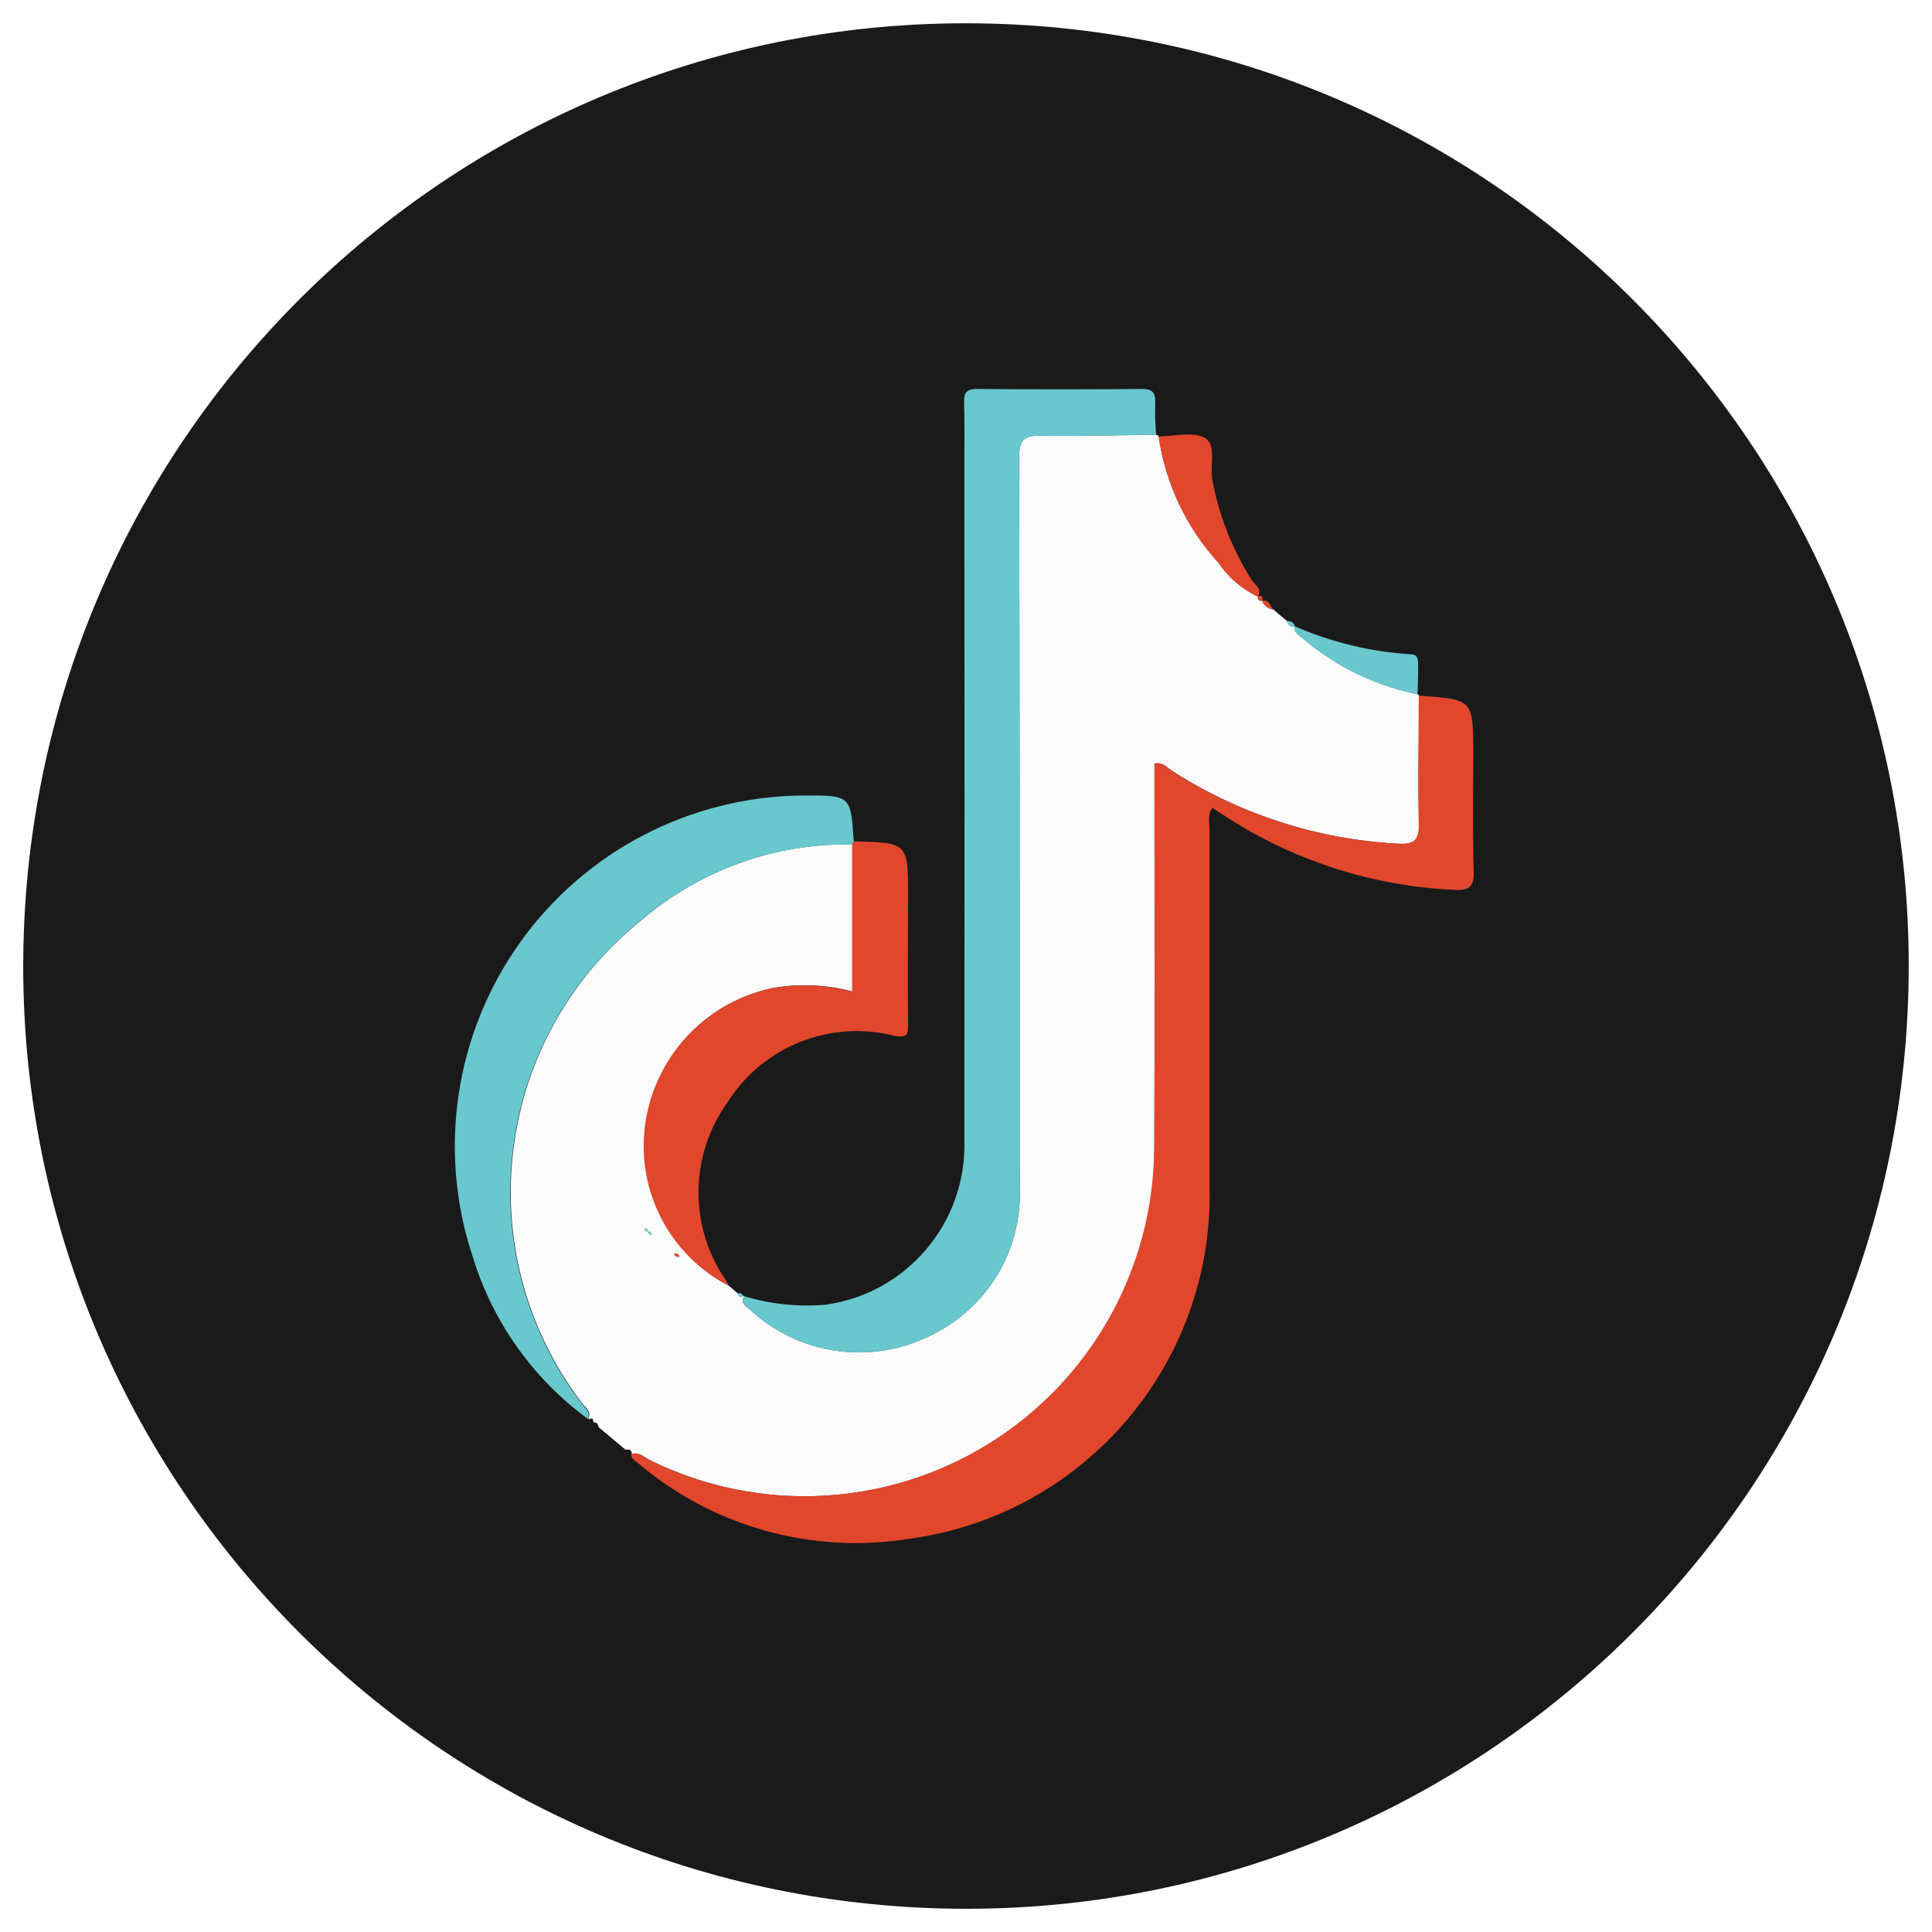
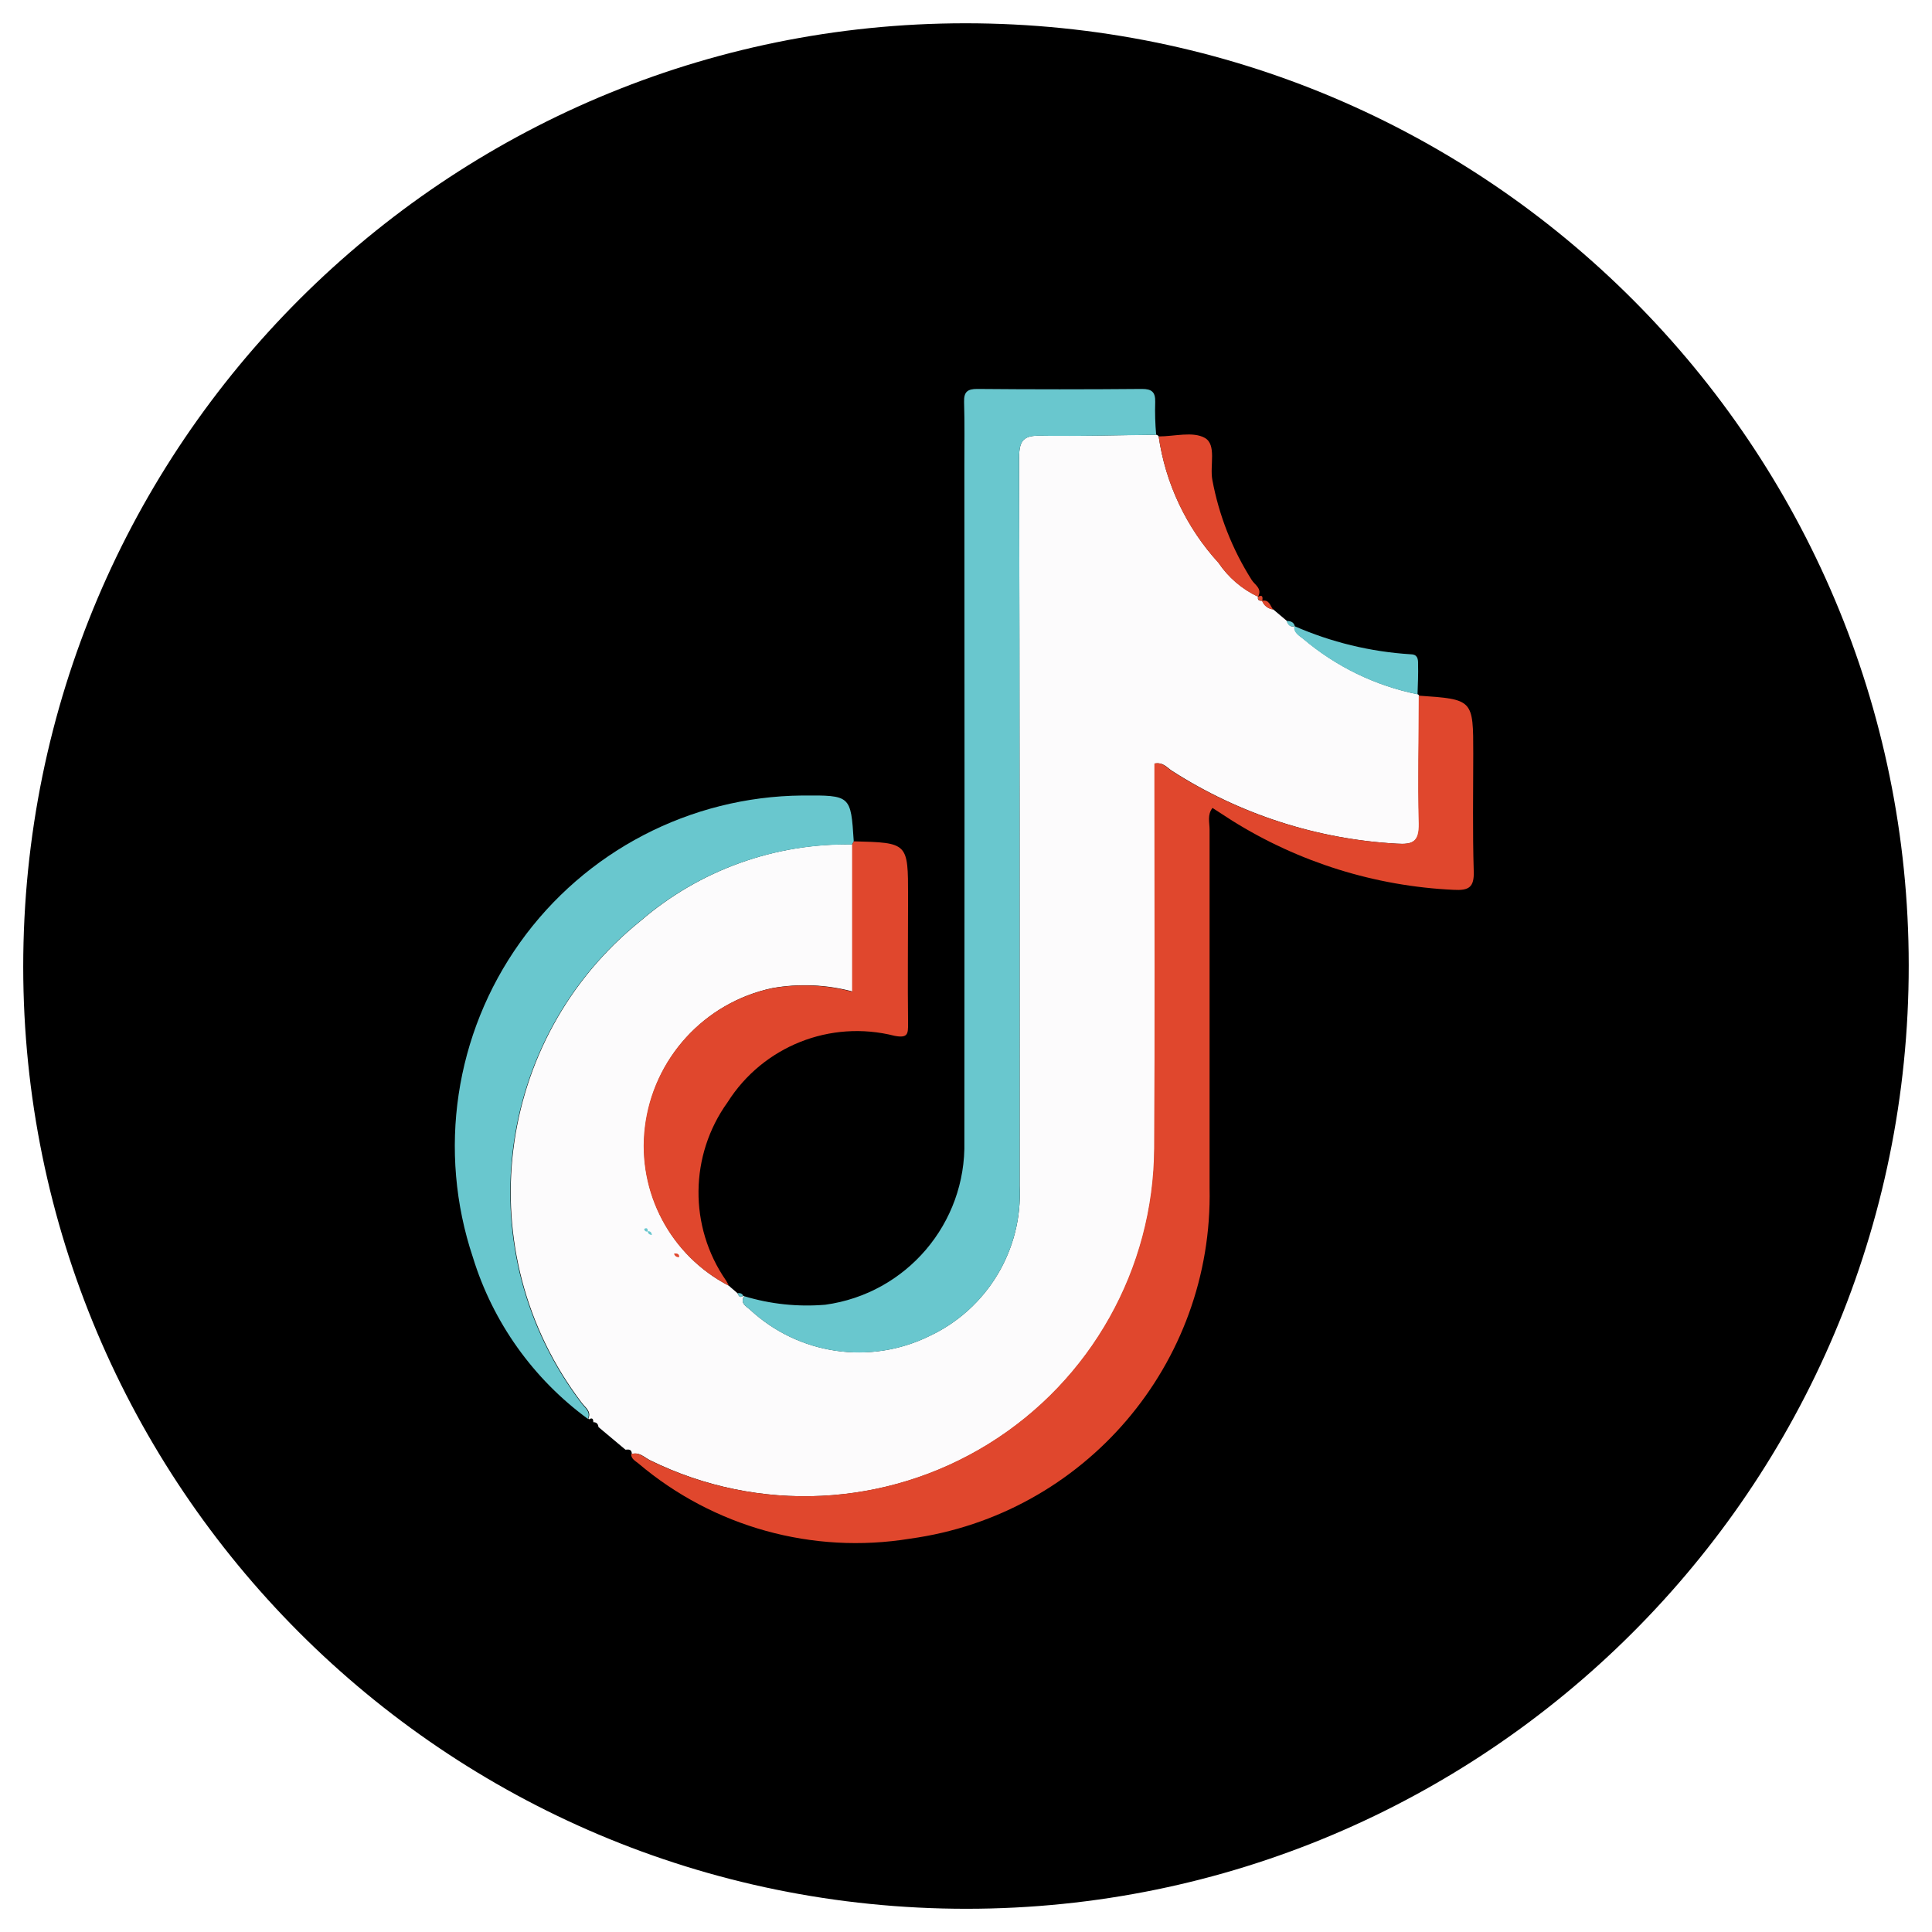
<svg xmlns="http://www.w3.org/2000/svg" width="39.837" height="39.837" viewBox="0 0 39.837 39.837">
  <g id="Group_106" data-name="Group 106" transform="translate(-514.671 -487.134)">
-     <circle id="Ellipse_1" data-name="Ellipse 1" cx="19.439" cy="19.439" r="19.439" transform="translate(514.671 526.001) rotate(-88.57)" fill="#1a1a1a" />
+     <circle id="Ellipse_1" data-name="Ellipse 1" cx="19.439" cy="19.439" r="19.439" transform="translate(514.671 526.001) rotate(-88.57)" />
    <g id="Group_105" data-name="Group 105">
      <path id="Path_96" data-name="Path 96" d="M529.7,513.645c.054.052.119.1.177.154.026.049.047.111.118.053l.021.007c-.09.145.037.206.117.276a3.3,3.3,0,0,0,3.707.545,3.237,3.237,0,0,0,1.856-3.092c0-5.008,0-10.018-.011-15.023,0-.36.1-.456.449-.448.793.014,1.583-.012,2.377-.019a.09.09,0,0,1,.051.031,4.9,4.9,0,0,0,1.233,2.607,2.021,2.021,0,0,0,.816.7v0c-.016.072.024.089.086.085h0a.277.277,0,0,0,.228.179c.094.078.186.156.277.234.03.077.073.141.172.108h-.007c-.02.137.1.2.177.262a5.264,5.264,0,0,0,2.364,1.146.112.112,0,0,1,.026.029c0,.879-.026,1.76,0,2.635.008.381-.128.438-.461.416a9.558,9.558,0,0,1-4.633-1.5c-.1-.062-.183-.185-.357-.152v.457c0,2.492.011,4.982-.005,7.475a7.214,7.214,0,0,1-10.4,6.435c-.118-.056-.222-.181-.384-.127l.005,0c0-.1-.059-.1-.131-.092-.186-.156-.372-.31-.557-.467-.007-.066-.04-.1-.106-.1v.006c0-.069-.016-.108-.089-.065l-.014-.013c.069-.157-.067-.233-.135-.328a7.176,7.176,0,0,1,1.21-9.934,6.506,6.506,0,0,1,4.373-1.58v3.033a3.838,3.838,0,0,0-1.653-.07,3.338,3.338,0,0,0-2.622,2.871A3.241,3.241,0,0,0,529.7,513.645Z" fill="#fcfbfc" fill-rule="evenodd" />
      <path id="Path_97" data-name="Path 97" d="M527.685,517.117c.162-.054.266.071.384.127a7.214,7.214,0,0,0,10.4-6.435c.016-2.493.005-4.983.005-7.475v-.457c.174-.033.259.09.357.152a9.558,9.558,0,0,0,4.633,1.5c.333.022.469-.035.461-.416-.025-.875,0-1.756,0-2.635,1.124.077,1.124.077,1.124,1.2,0,.806-.015,1.611.01,2.422.011.33-.1.4-.415.382a9.441,9.441,0,0,1-4.564-1.425c-.131-.084-.26-.17-.408-.264-.111.142-.06.3-.06.445,0,2.461,0,4.928,0,7.391a7.149,7.149,0,0,1-6.178,7.232,6.934,6.934,0,0,1-5.6-1.552C527.772,517.258,527.685,517.217,527.685,517.117Z" fill="#e0472d" fill-rule="evenodd" />
      <path id="Path_98" data-name="Path 98" d="M538.511,496.1c-.794.007-1.584.033-2.377.019-.346-.008-.449.088-.449.448.014,5.005.007,10.015.011,15.023a3.237,3.237,0,0,1-1.856,3.092,3.3,3.3,0,0,1-3.707-.545c-.08-.07-.207-.131-.117-.276a4.47,4.47,0,0,0,1.672.176,3.32,3.32,0,0,0,2.868-3.367q.006-6.969,0-13.934c0-.435.007-.877-.006-1.316-.006-.207.072-.266.269-.266q1.7.015,3.4,0c.2,0,.277.063.272.268A5.5,5.5,0,0,0,538.511,496.1Z" fill="#69c7ce" fill-rule="evenodd" />
      <path id="Path_99" data-name="Path 99" d="M532.241,504.549a6.506,6.506,0,0,0-4.373,1.58,7.176,7.176,0,0,0-1.21,9.934c.068.1.2.171.135.328a6.491,6.491,0,0,1-2.37-3.328,7.231,7.231,0,0,1,6.791-9.526c1-.006,1-.006,1.061.945C532.266,504.5,532.251,504.527,532.241,504.549Z" fill="#69c7ce" fill-rule="evenodd" />
      <path id="Path_100" data-name="Path 100" d="M532.241,504.549c.01-.022.025-.045.034-.067,1.12.028,1.12.028,1.12,1.133,0,.875-.01,1.756,0,2.631,0,.2,0,.3-.279.246a3.152,3.152,0,0,0-3.442,1.369,3.187,3.187,0,0,0-.036,3.672c.026.037.042.078.062.112a3.241,3.241,0,0,1-1.734-3.262,3.338,3.338,0,0,1,2.622-2.871,3.838,3.838,0,0,1,1.653.07Z" fill="#e0472d" fill-rule="evenodd" />
      <path id="Path_101" data-name="Path 101" d="M540.611,499.44a2.021,2.021,0,0,1-.816-.7,4.9,4.9,0,0,1-1.233-2.607c.323,0,.708-.109.953.031s.1.565.153.86a5.847,5.847,0,0,0,.811,2.066C540.539,499.191,540.706,499.268,540.611,499.44Z" fill="#e0472d" fill-rule="evenodd" />
      <path id="Path_102" data-name="Path 102" d="M543.9,501.451a5.264,5.264,0,0,1-2.364-1.146c-.081-.067-.2-.125-.177-.262a7.056,7.056,0,0,0,2.4.582c.132,0,.156.086.152.2C543.917,501.029,543.907,501.242,543.9,501.451Z" fill="#69c7ce" fill-rule="evenodd" />
      <path id="Path_103" data-name="Path 103" d="M540.92,499.7a.277.277,0,0,1-.228-.179C540.841,499.492,540.859,499.619,540.92,499.7Z" fill="#e0472d" fill-rule="evenodd" />
      <path id="Path_104" data-name="Path 104" d="M541.369,500.043c-.1.033-.142-.031-.172-.108C541.273,499.941,541.343,499.951,541.369,500.043Z" fill="#69c7ce" fill-rule="evenodd" />
      <path id="Path_105" data-name="Path 105" d="M540.7,499.523c-.062,0-.1-.013-.086-.085C540.706,499.391,540.71,499.443,540.7,499.523Z" fill="#e0472d" fill-rule="evenodd" />
      <path id="Path_106" data-name="Path 106" d="M529.995,513.852c-.071.058-.092,0-.118-.053C529.926,513.793,529.973,513.8,529.995,513.852Z" fill="#69c7ce" fill-rule="evenodd" />
      <path id="Path_107" data-name="Path 107" d="M527.955,512.473c.059-.033.074,0,.073.052A.054.054,0,0,1,527.955,512.473Z" fill="#69c7ce" fill-rule="evenodd" />
      <path id="Path_108" data-name="Path 108" d="M528.028,512.522c.055-.006.08.027.084.078C528.069,512.592,528.029,512.576,528.028,512.522Z" fill="#69c7ce" fill-rule="evenodd" />
      <path id="Path_109" data-name="Path 109" d="M528.57,512.982c.054-.007.107,0,.107.071A.089.089,0,0,1,528.57,512.982Z" fill="#e0472d" fill-rule="evenodd" />
    </g>
  </g>
</svg>
